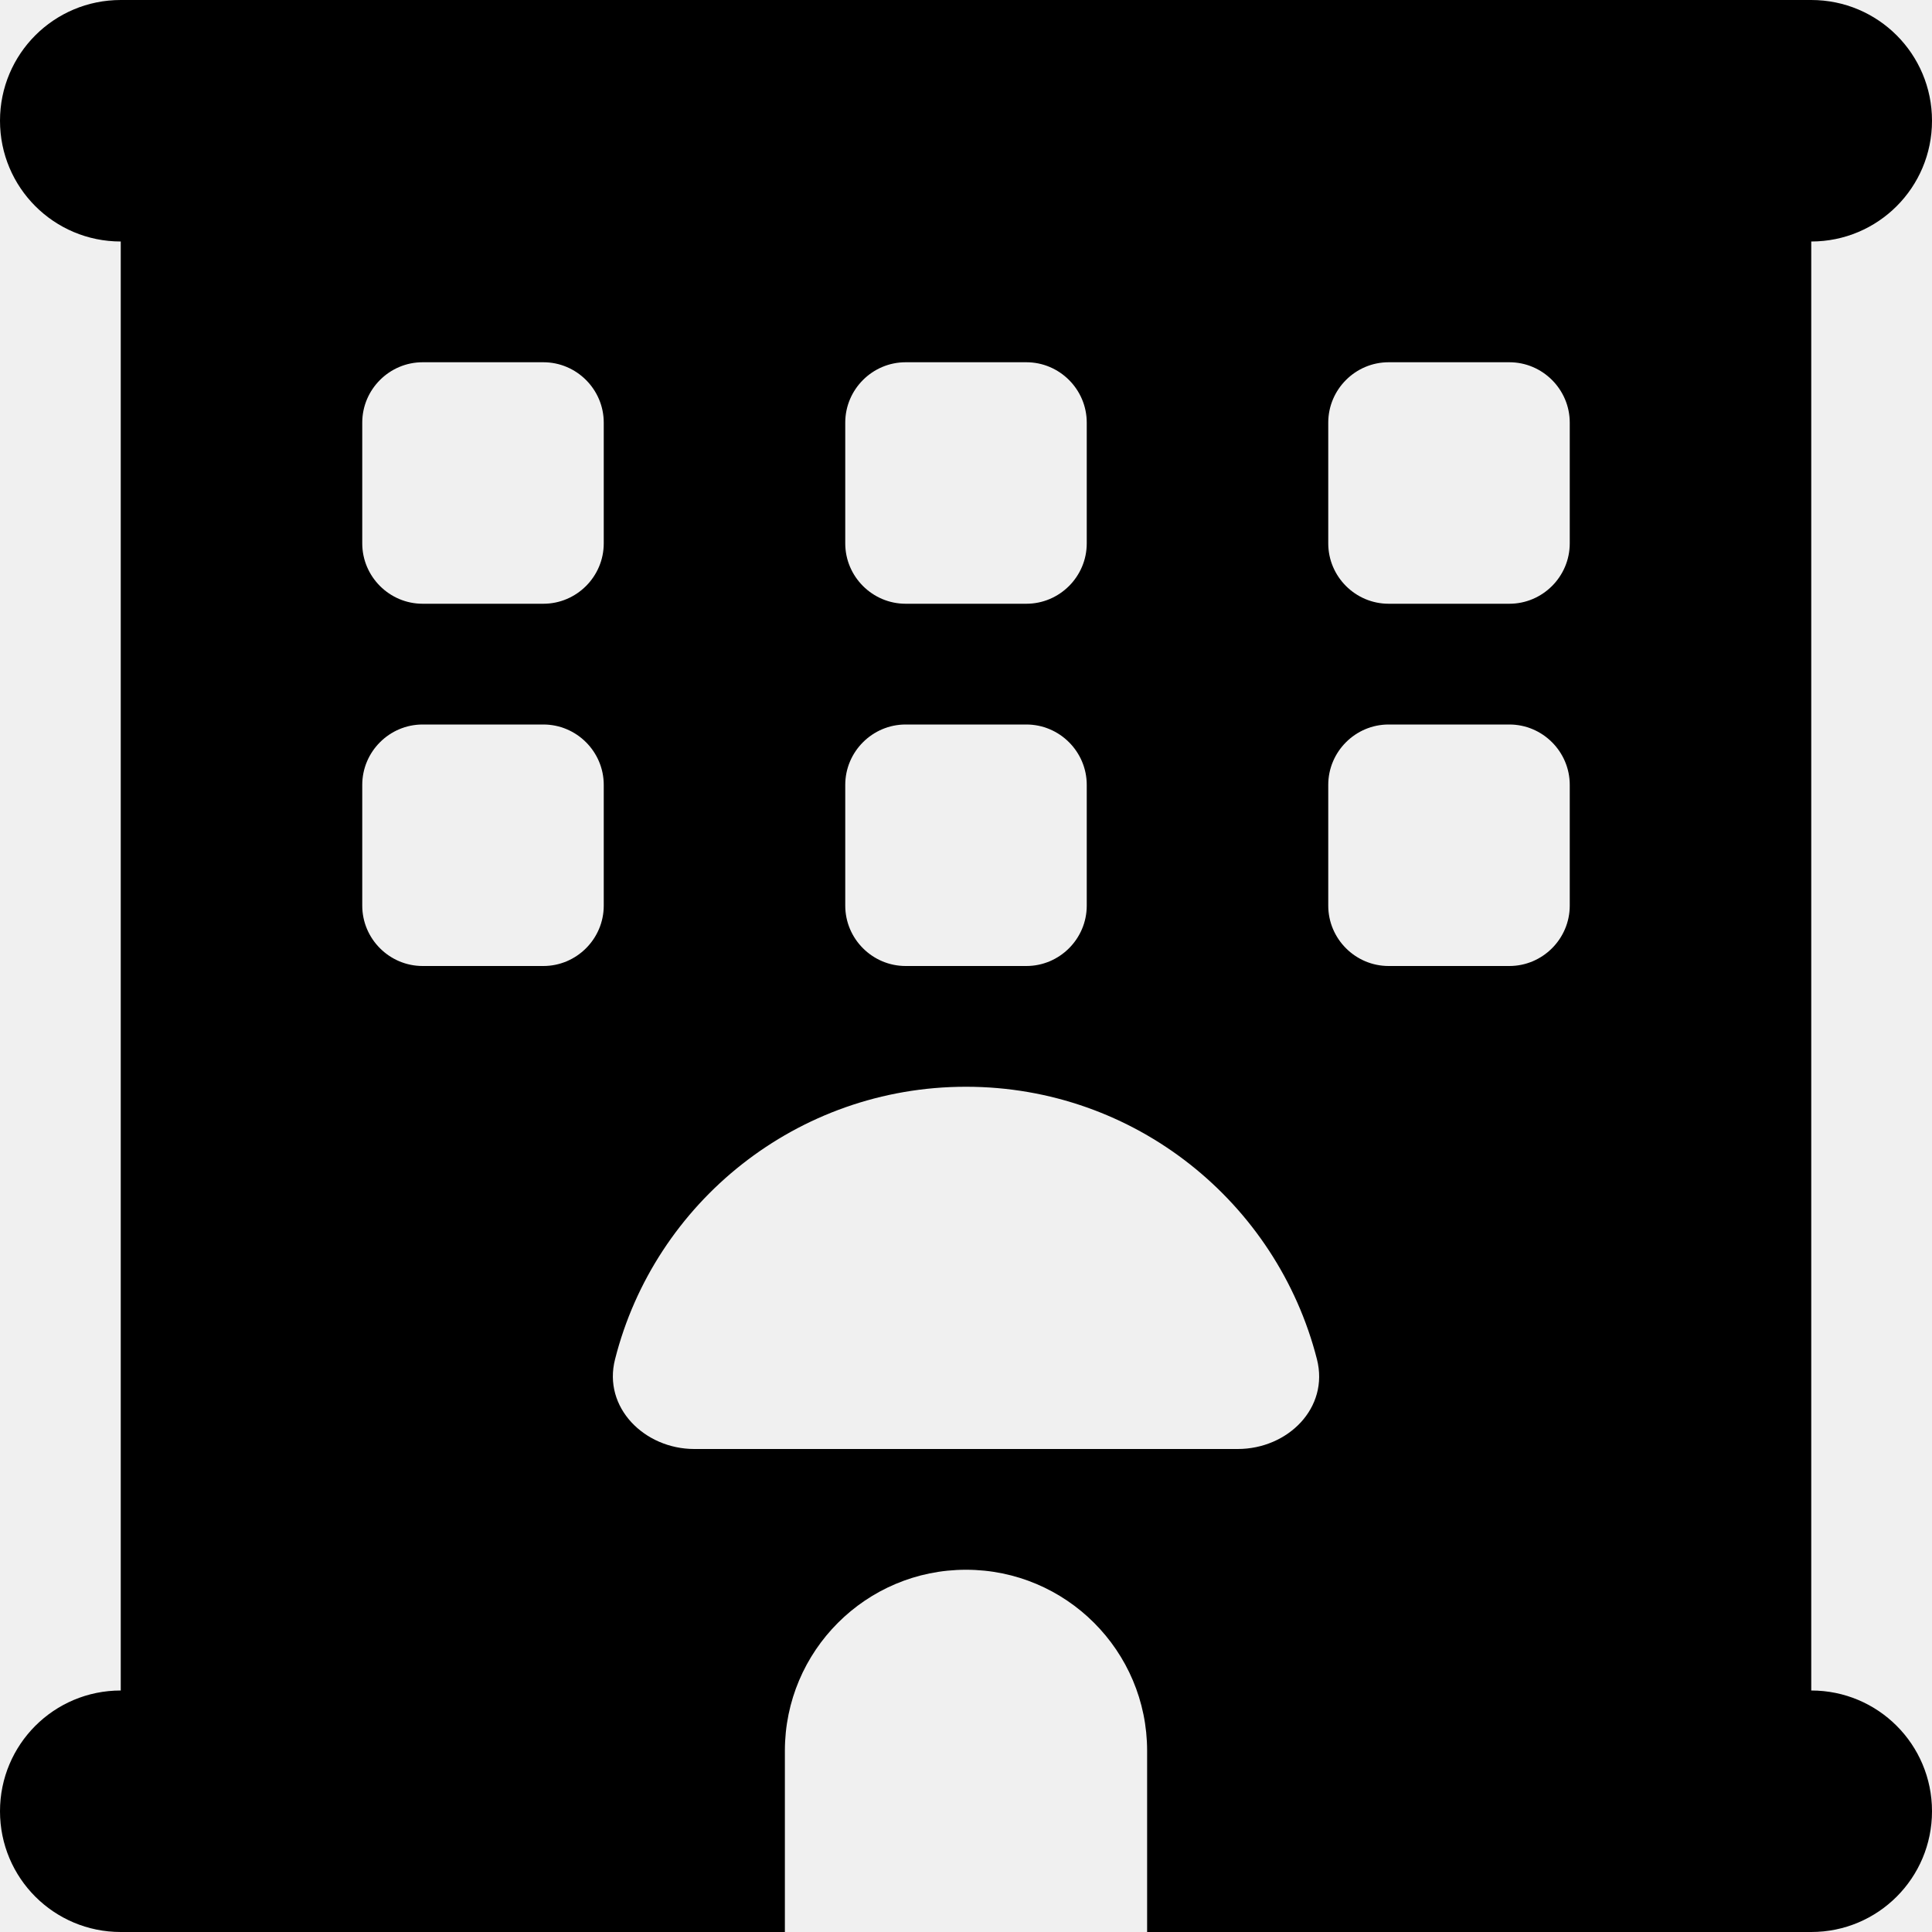
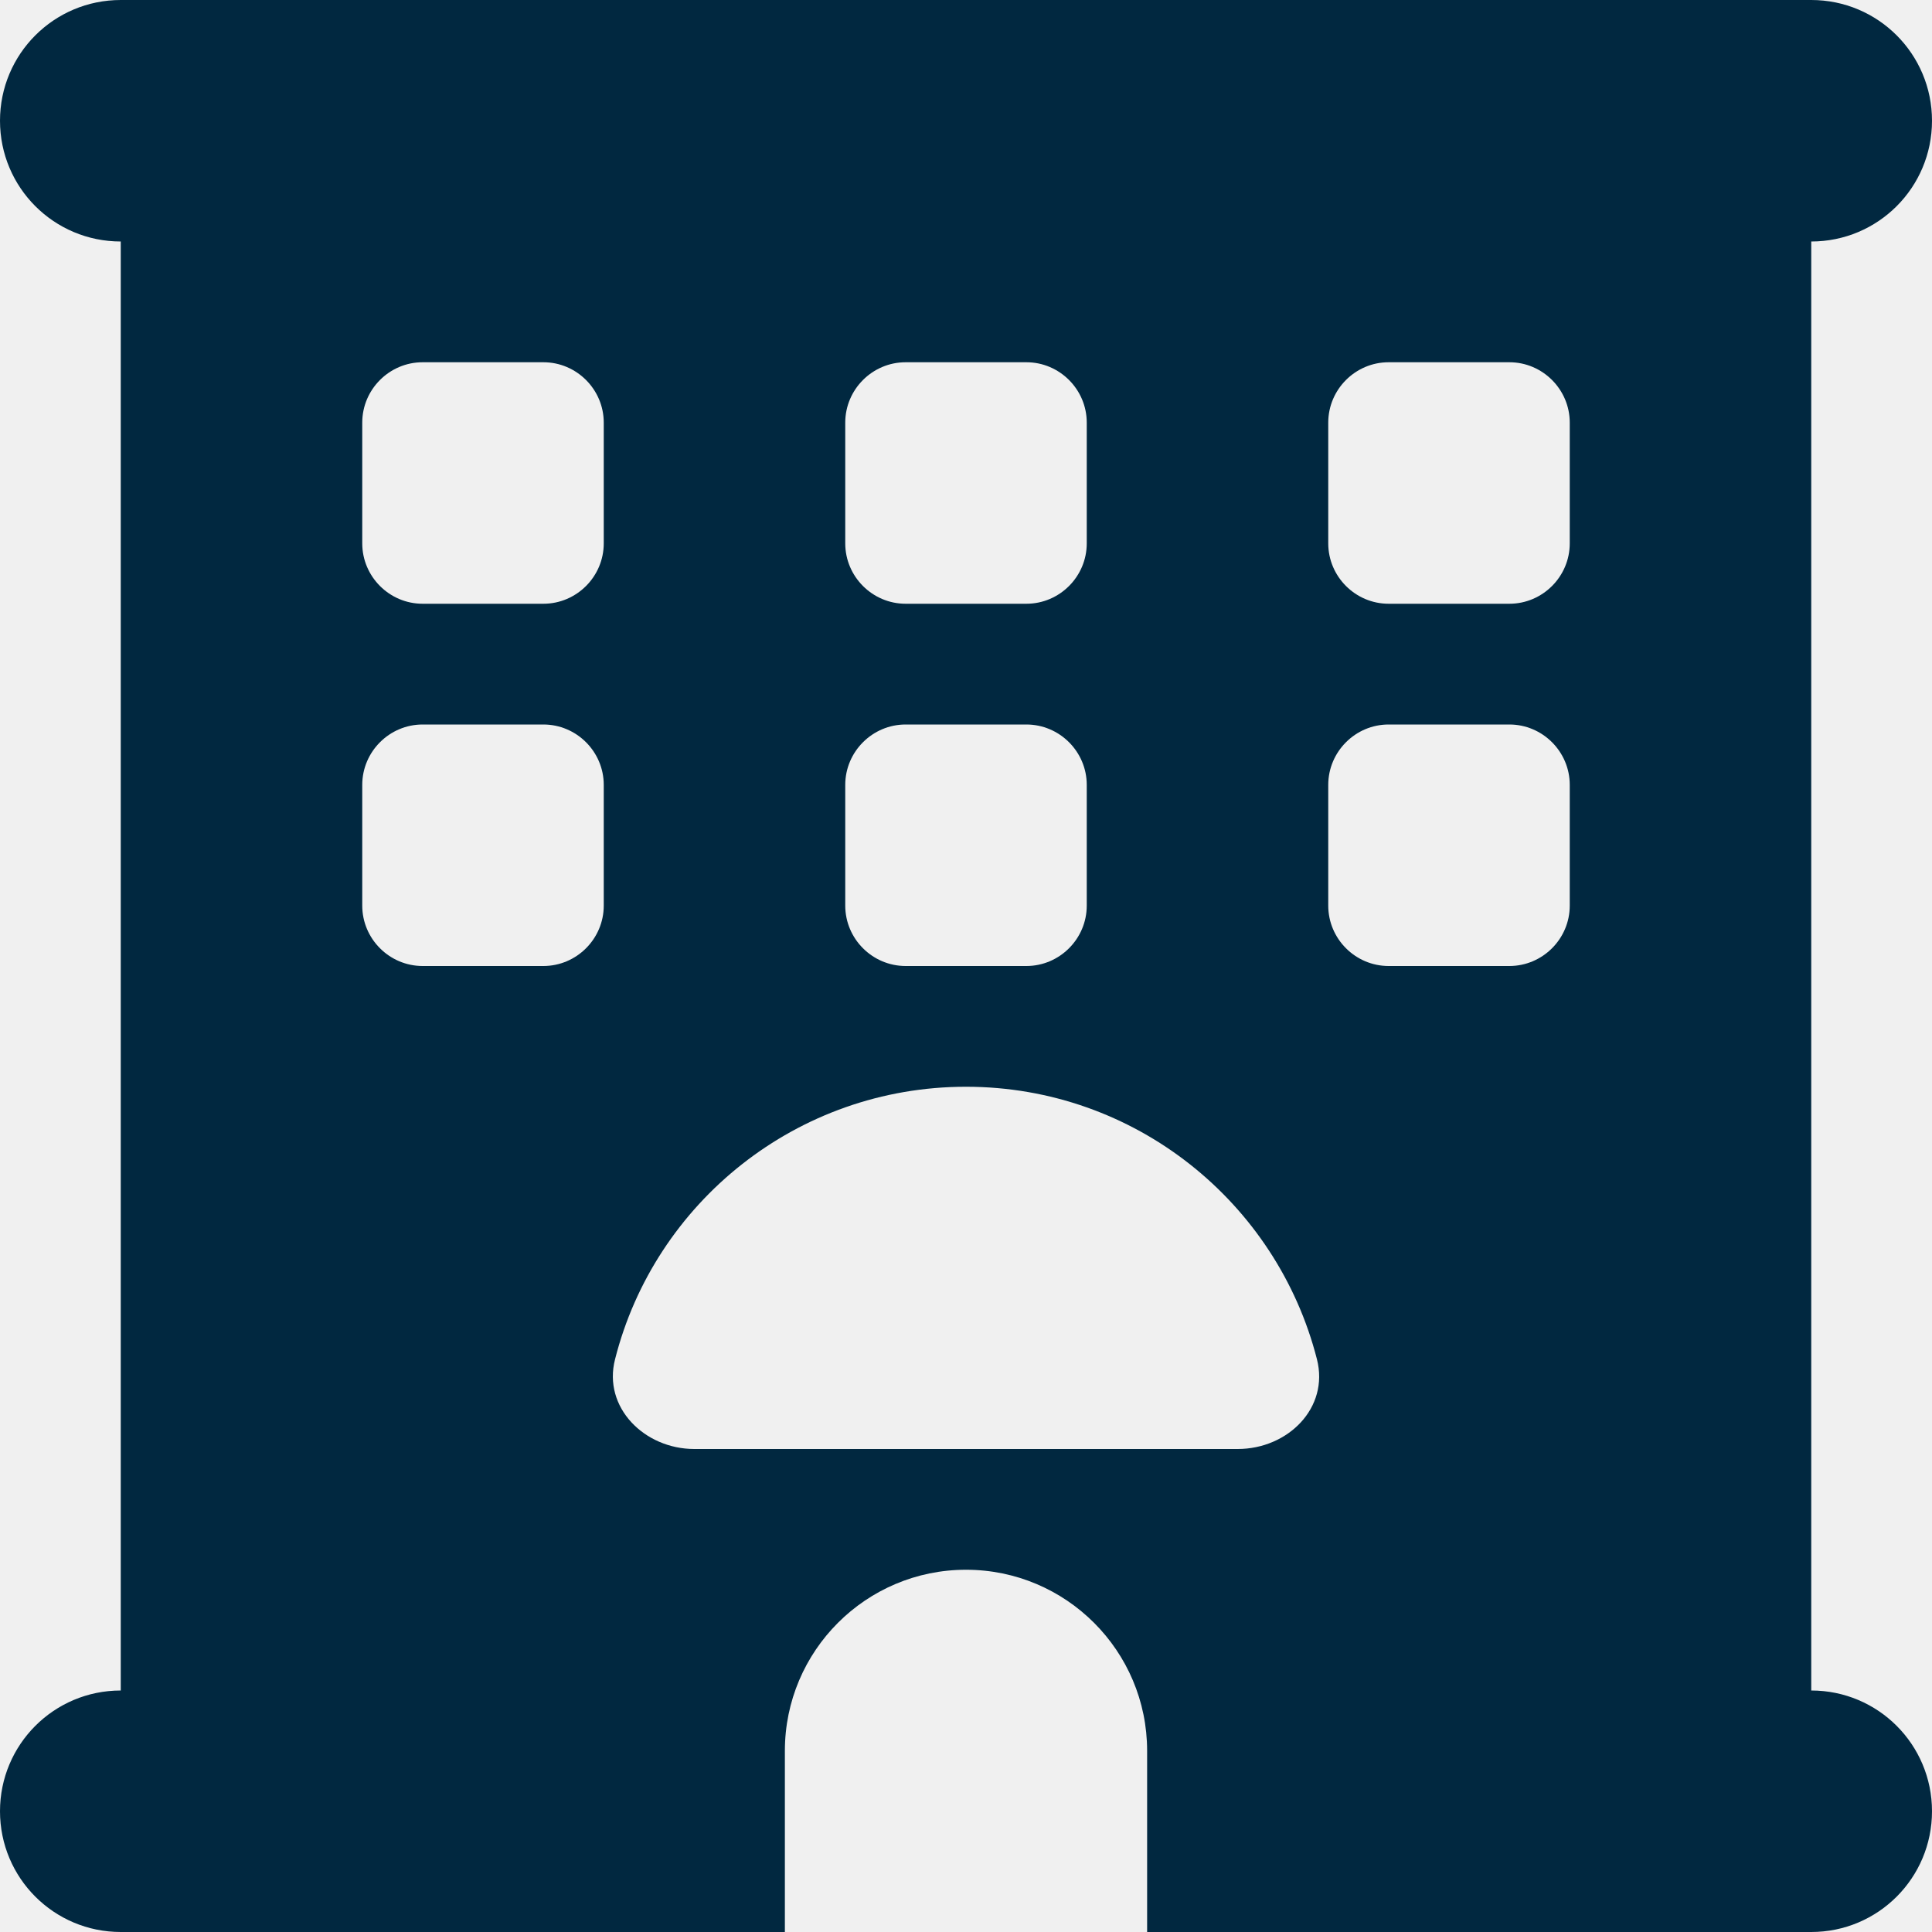
- <svg xmlns="http://www.w3.org/2000/svg" viewBox="0 0 512 512">
-   <path d="M0 32C0 14.3 14.3 0 32 0H480c17.7 0 32 14.3 32 32s-14.3 32-32 32V448c17.7 0 32 14.3 32 32s-14.3 32-32 32H304V464c0-26.5-21.5-48-48-48s-48 21.5-48 48v48H32c-17.7 0-32-14.3-32-32s14.3-32 32-32V64C14.3 64 0 49.7 0 32zm96 80v32c0 8.8 7.2 16 16 16h32c8.8 0 16-7.2 16-16V112c0-8.8-7.2-16-16-16H112c-8.8 0-16 7.2-16 16zM240 96c-8.8 0-16 7.2-16 16v32c0 8.8 7.2 16 16 16h32c8.8 0 16-7.2 16-16V112c0-8.8-7.2-16-16-16H240zm112 16v32c0 8.8 7.2 16 16 16h32c8.8 0 16-7.2 16-16V112c0-8.8-7.2-16-16-16H368c-8.8 0-16 7.2-16 16zM112 192c-8.8 0-16 7.2-16 16v32c0 8.8 7.2 16 16 16h32c8.8 0 16-7.2 16-16V208c0-8.8-7.2-16-16-16H112zm112 16v32c0 8.8 7.2 16 16 16h32c8.8 0 16-7.2 16-16V208c0-8.8-7.2-16-16-16H240c-8.8 0-16 7.2-16 16zm144-16c-8.8 0-16 7.2-16 16v32c0 8.8 7.2 16 16 16h32c8.8 0 16-7.2 16-16V208c0-8.8-7.2-16-16-16H368zM328 384c13.3 0 24.3-10.9 21-23.8c-10.6-41.5-48.2-72.2-93-72.2s-82.5 30.7-93 72.2c-3.3 12.8 7.8 23.8 21 23.8H328z" />
+ <svg xmlns="http://www.w3.org/2000/svg" width="64" height="64" viewBox="0 0 64 64" fill="none">
+   <g clip-path="url(#clip0_27_308)">
+     <path d="M0 4C0 1.788 1.788 0 4 0H60C62.212 0 64 1.788 64 4C64 6.213 62.212 8 60 8V56C62.212 56 64 57.788 64 60C64 62.212 62.212 64 60 64H38V58C38 54.688 35.312 52 32 52C28.688 52 26 54.688 26 58V64H4C1.788 64 0 62.212 0 60C0 57.788 1.788 56 4 56V8C1.788 8 0 6.213 0 4ZM12 14V18C12 19.1 12.9 20 14 20H18C19.1 20 20 19.1 20 18V14C20 12.9 19.1 12 18 12H14C12.9 12 12 12.9 12 14ZM30 12C28.9 12 28 12.9 28 14V18C28 19.1 28.9 20 30 20H34C35.1 20 36 19.1 36 18V14C36 12.9 35.1 12 34 12H30ZM44 14V18C44 19.1 44.9 20 46 20H50C51.1 20 52 19.1 52 18V14C52 12.9 51.1 12 50 12H46C44.9 12 44 12.9 44 14ZM14 24C12.9 24 12 24.9 12 26V30C12 31.1 12.9 32 14 32H18C19.1 32 20 31.1 20 30V26C20 24.9 19.1 24 18 24H14ZM28 26V30C28 31.1 28.9 32 30 32H34C35.1 32 36 31.1 36 30V26C36 24.9 35.1 24 34 24H30C28.9 24 28 24.9 28 26ZM46 24C44.9 24 44 24.9 44 26V30C44 31.1 44.9 32 46 32H50C51.1 32 52 31.1 52 30V26C52 24.9 51.1 24 50 24H46ZM41 48C42.663 48 44.038 46.638 43.625 45.025C42.3 39.837 37.6 36 32 36C26.4 36 21.688 39.837 20.375 45.025C19.962 46.625 21.35 48 23 48H41Z" fill="#012840" />
+   </g>
+   <defs>
+     <clipPath id="clip0_27_308">
+       <rect width="64" height="64" fill="white" />
+     </clipPath>
+   </defs>
</svg>
